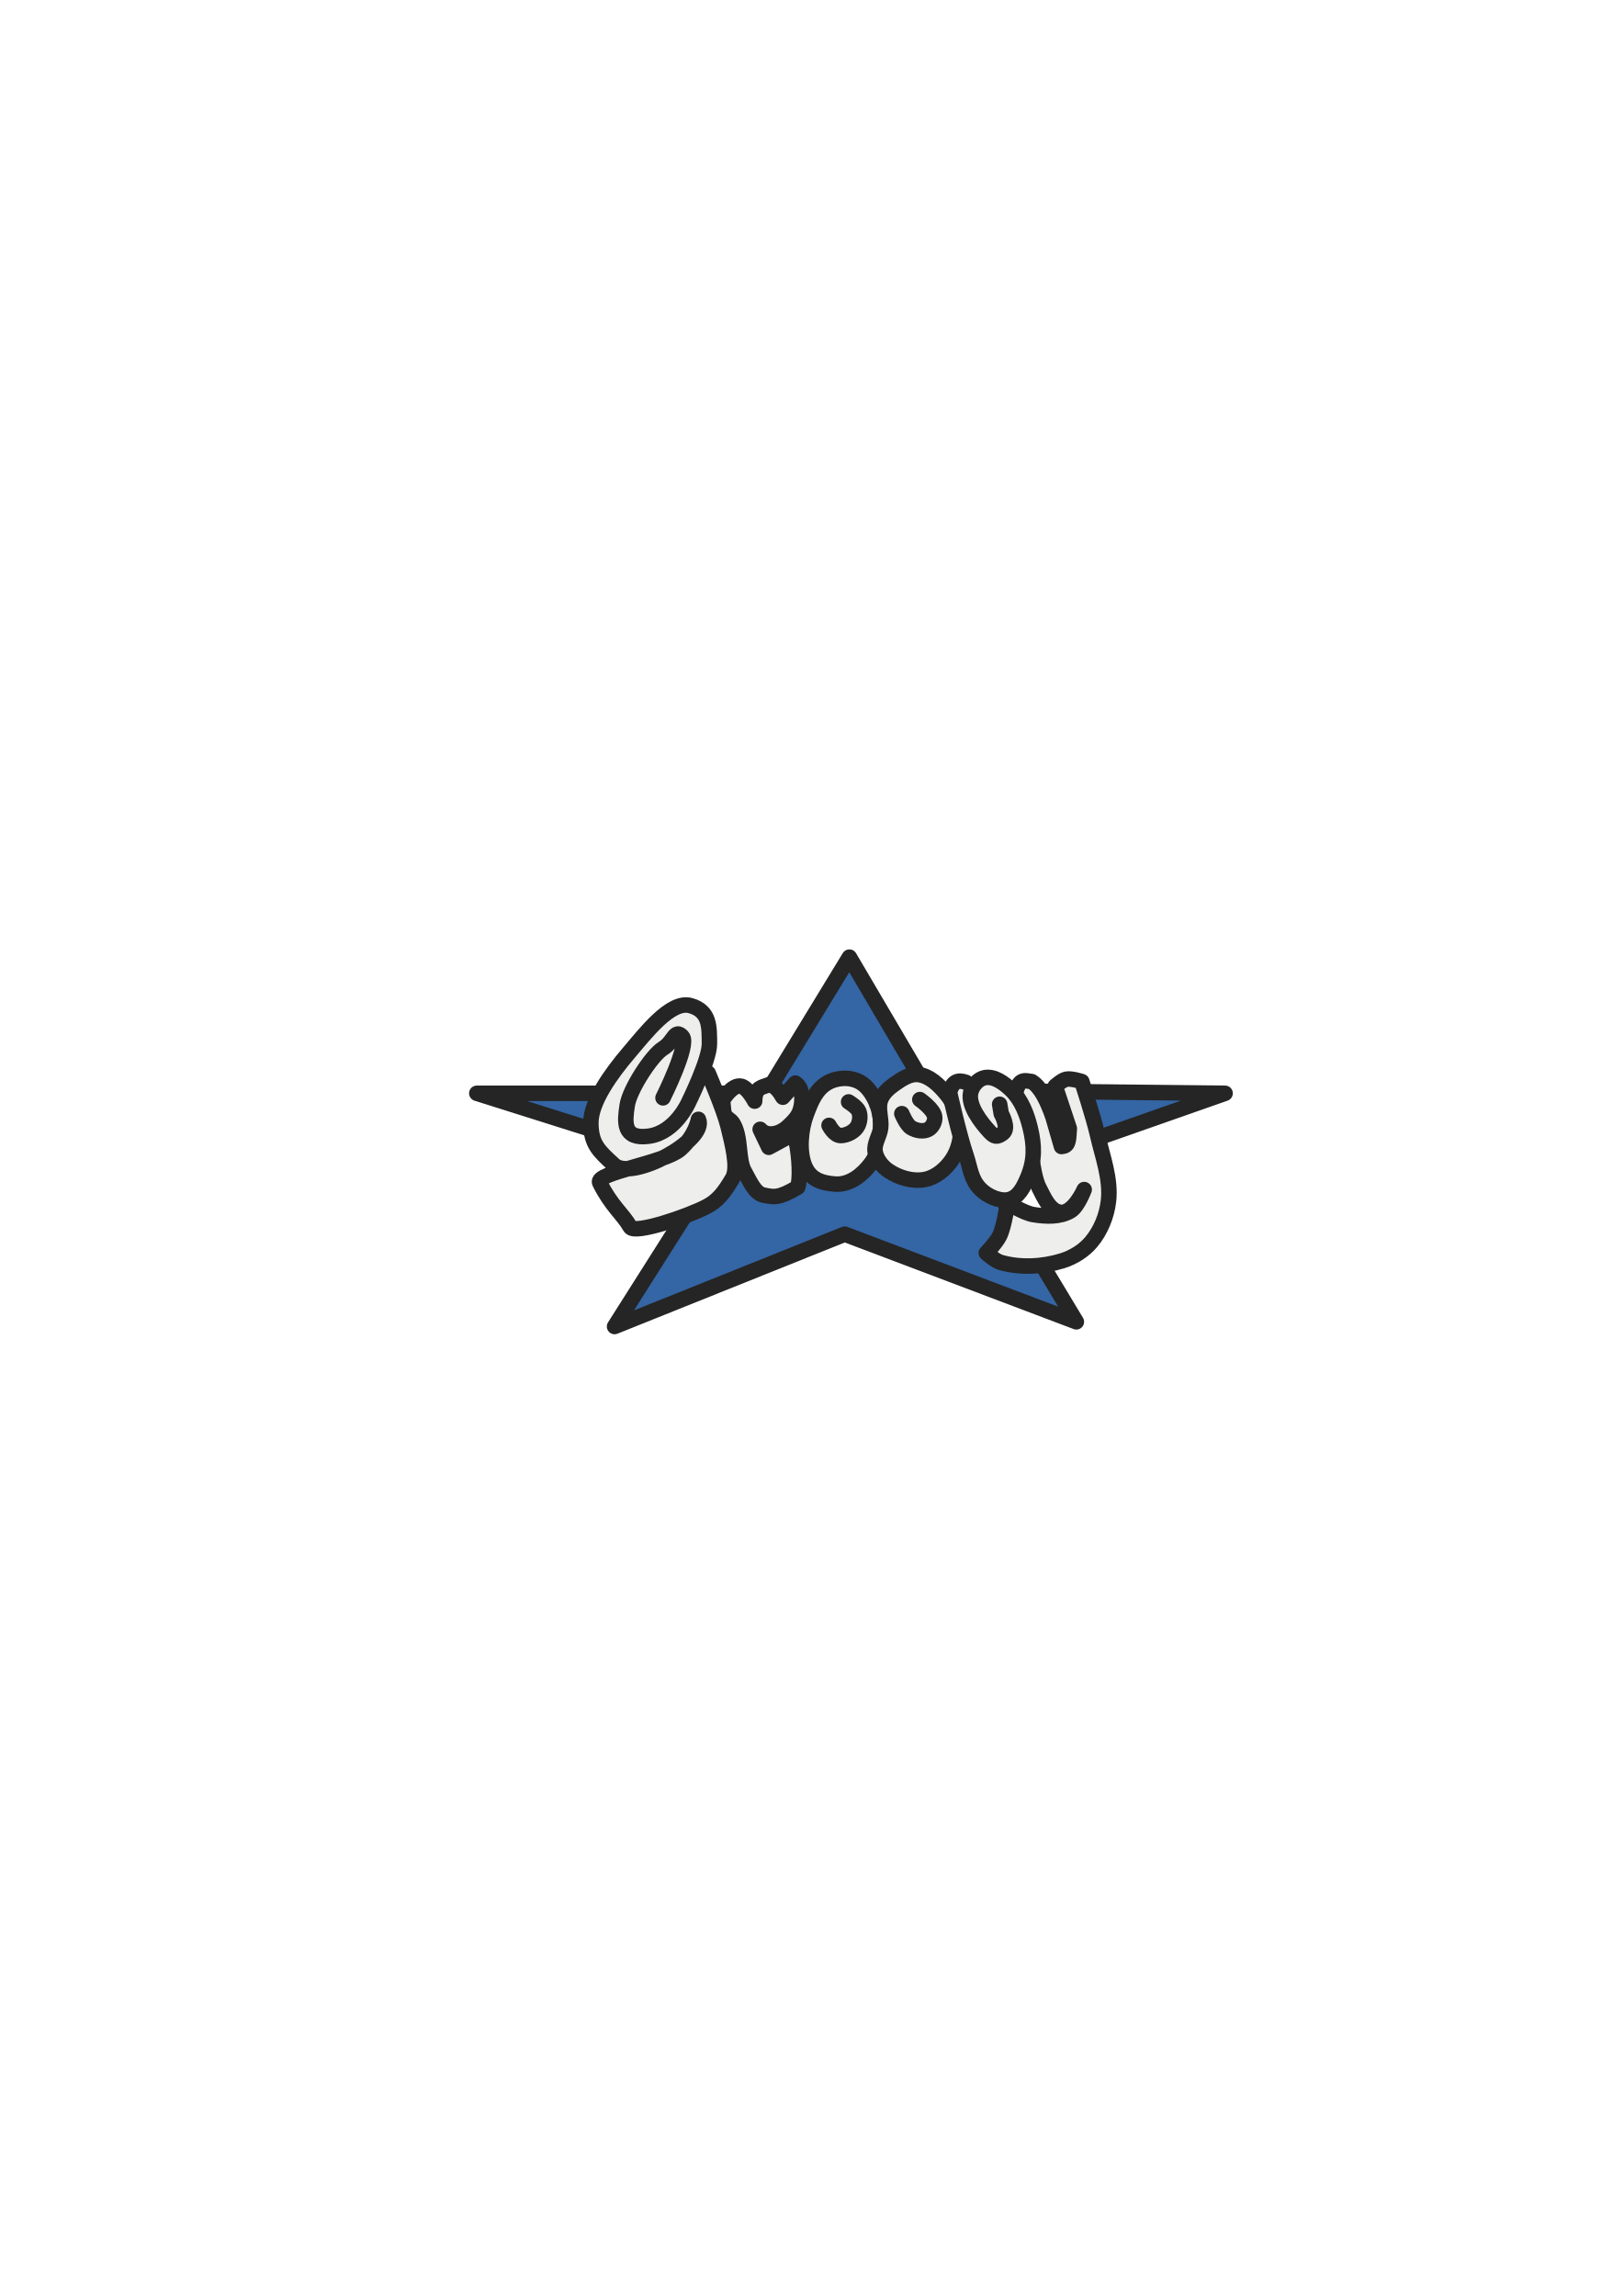
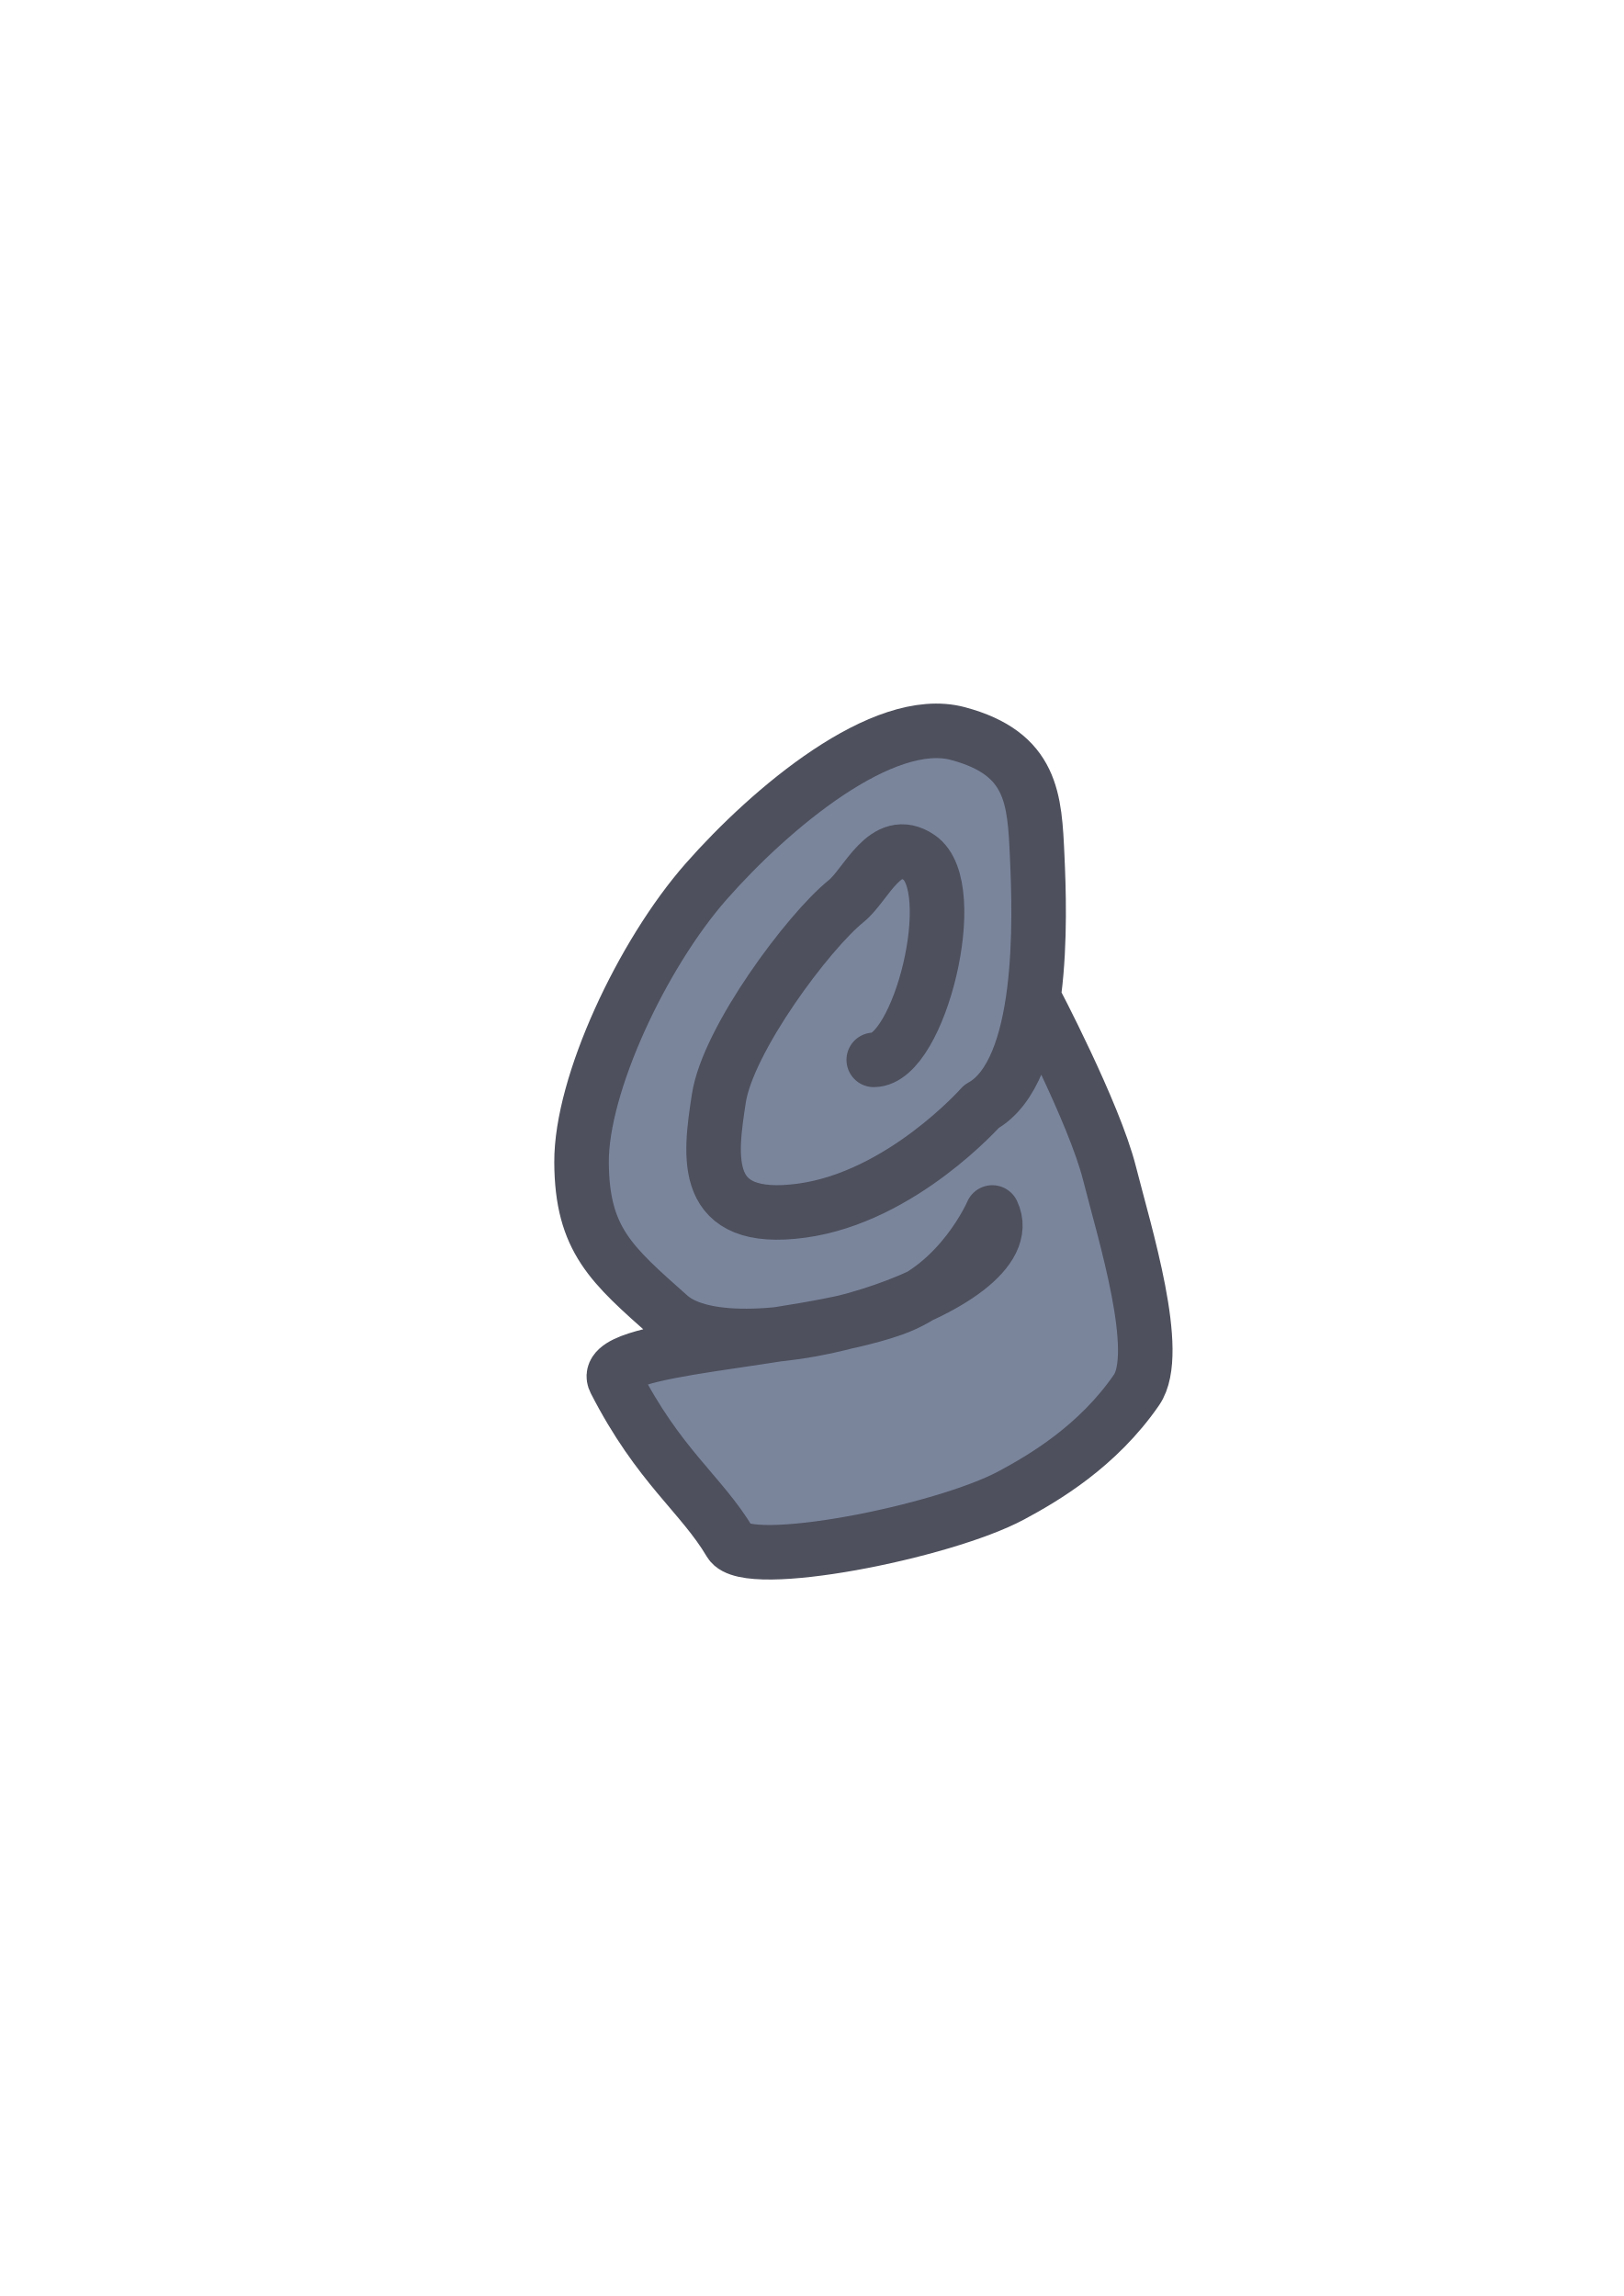
<svg xmlns="http://www.w3.org/2000/svg" width="210mm" height="297mm" viewBox="0 0 744.094 1052.362" id="svg2" version="1.1">
  <defs id="defs4">
    <linearGradient id="linearGradient2224">
      <stop id="stop2226" offset="0" style="stop-color:#7c7c7c;stop-opacity:1;" />
      <stop id="stop2228" offset="1" style="stop-color:#b8b8b8;stop-opacity:1;" />
    </linearGradient>
    <linearGradient id="linearGradient15218">
      <stop id="stop15220" offset="0" style="stop-color:#eeeeef;stop-opacity:1;" />
      <stop id="stop2736" offset="0.599" style="stop-color:#d3d7cf;stop-opacity:1;" />
      <stop id="stop2738" offset="0.828" style="stop-color:#ffffff;stop-opacity:1;" />
      <stop id="stop15222" offset="1" style="stop-color:#d3d7cf;stop-opacity:1;" />
    </linearGradient>
    <pattern y="0" x="0" height="6" width="6" patternUnits="userSpaceOnUse" id="EMFhbasepattern" />
    <pattern y="0" x="0" height="6" width="6" patternUnits="userSpaceOnUse" id="EMFhbasepattern-5" />
  </defs>
  <g id="layer1">
-     <rect style="opacity:1;fill:none;fill-opacity:1;stroke:none;stroke-width:23;stroke-linecap:butt;stroke-linejoin:round;stroke-miterlimit:4;stroke-dasharray:none;stroke-opacity:1" id="rect4160" width="400" height="400" x="190" y="322.362" />
-     <g id="g4162" transform="matrix(0.875,0,0,0.875,48.74539,64.19377)">
-       <path id="path3023" d="m 266.166,621.493 52.47,-82.805 -124.617,-39.353 151.672,0 43.452,-71.327 40.992,69.687 155.771,1.64 -123.797,43.452 45.912,76.246 -121.338,-45.912 z" style="fill:#3465a4;stroke:#252525;stroke-width:8.116;stroke-linecap:butt;stroke-linejoin:round;stroke-miterlimit:4;stroke-dasharray:none;stroke-opacity:1" />
-       <path id="path3814" d="m 322.735,503.024 c 0,0 4.908,-8.616 9.838,-7.379 3.379,0.848 6.969,7.789 6.969,7.789 0.084,-7.62 4.214,-7.149 7.379,-8.608 3.117,0.214 5.344,3.097 7.379,6.559 l 6.559,-7.379 c 0,0 4.345,2.124 3.279,10.658 -0.684,5.472 -2.692,7.982 -7.379,12.298 -3.727,3.432 -10.501,5.635 -14.347,1.23 l 4.509,9.428 9.838,-5.329 c 0,0 4.033,-0.236 4.509,2.05 1.806,8.673 2.251,19.724 0.82,24.186 -10.005,5.975 -12.519,5.239 -18.037,4.099 -4.638,-0.958 -7.473,-8.195 -9.838,-12.298 -3.693,-6.407 -1.51,-18.036 -6.149,-25.415 -1.034,-1.644 -4.509,-3.689 -4.509,-3.689 z" style="fill:#eeeeec;stroke:#252525;stroke-width:8.116;stroke-linecap:butt;stroke-linejoin:round;stroke-miterlimit:4;stroke-dasharray:none;stroke-opacity:1" />
-       <path id="path3025" d="m 315.196,488.76 c 0,0 8.242,19.119 10.365,27.797 2.123,8.678 5.647,21.799 2.389,27.317 -4.575,7.748 -7.864,11.795 -13.562,14.791 -9.609,5.054 -37.72,14.724 -40.042,10.675 -3.992,-6.961 -9.875,-10.909 -15.963,-23.189 -2.535,-5.113 33.945,-10.36 42.109,-17.462 8.164,-7.102 9.586,-15.723 9.586,-15.723 4.965,10.795 -34.745,32.549 -44.158,23.909 -8.011,-7.353 -12.119,-10.918 -12.174,-22.029 -0.055,-11.112 10.803,-26.063 19.711,-36.522 8.908,-10.46 22.085,-27.8 32.464,-24.928 10.379,2.872 9.843,11.6 9.926,19.98 0.083,8.38 -10.915,30.667 -10.915,30.667 0,0 -6.833,15.795 -20.688,17.731 -14.012,1.958 -12.724,-7.646 -11.466,-16.092 1.258,-8.446 12.918,-26.283 18.721,-29.847 5.803,-3.564 6.164,-10.469 10.095,-6.248 3.932,4.22 -10.066,32.137 -10.066,32.137" style="fill:#eeeeec;stroke:#252525;stroke-width:8.116;stroke-linecap:round;stroke-linejoin:round;stroke-miterlimit:4;stroke-dasharray:none;stroke-opacity:1" />
-       <path id="path3816" d="m 378.075,493.596 c 3.599,-1.962 8.731,-2.634 12.708,-1.64 4.507,1.127 7.266,3.51 9.838,7.379 3.267,4.914 5.151,11.32 4.919,17.217 -0.283,7.205 -0.687,13.428 -4.919,19.266 -4.448,6.137 -11.296,11.602 -18.857,11.068 -7.416,-0.524 -13.116,-2.571 -15.987,-9.428 -3.202,-7.647 -2.106,-19.298 0.82,-27.055 2.582,-6.844 5.055,-13.305 11.478,-16.807 z" style="fill:#eeeeec;stroke:#252525;stroke-width:8.116;stroke-linecap:butt;stroke-linejoin:miter;stroke-miterlimit:4;stroke-dasharray:none;stroke-opacity:1" />
-       <path id="path3818" d="m 405.54,502.614 c 1.317,-3.433 4.363,-6.095 7.379,-8.198 3.621,-2.526 7.911,-5.418 12.298,-4.919 5.951,0.677 10.971,5.608 14.757,10.248 3.947,4.838 6.915,10.99 7.379,17.217 0.441,5.916 -1.177,12.309 -4.509,17.217 -3.239,4.771 -8.288,9.091 -13.937,10.248 -6.462,1.324 -13.794,-0.828 -19.266,-4.509 -3.334,-2.243 -6.182,-5.897 -6.969,-9.838 -0.85,-4.258 2.388,-8.392 2.869,-12.708 0.545,-4.889 -1.762,-10.165 0,-14.757 z" style="fill:#eeeeec;stroke:#252525;stroke-width:8.116;stroke-linecap:butt;stroke-linejoin:miter;stroke-miterlimit:4;stroke-dasharray:none;stroke-opacity:1" />
-       <path id="path3820" d="m 378.485,516.142 c 0,0 2.665,5.376 6.149,5.329 3.383,-0.045 7.593,-2.261 9.018,-5.329 1.037,-2.234 1.335,-5.096 0.41,-7.379 -0.908,-2.241 -5.329,-4.919 -5.329,-4.919" style="fill:none;stroke:#252525;stroke-width:8.116;stroke-linecap:round;stroke-linejoin:round;stroke-miterlimit:4;stroke-dasharray:none;stroke-opacity:1" />
-       <path id="path3822" d="m 416.608,509.993 c 0,0 2.379,5.867 4.919,7.379 2.594,1.543 6.381,2.289 9.018,0.82 2.135,-1.19 3.583,-4.133 3.279,-6.559 -0.493,-3.941 -7.789,-9.018 -7.789,-9.018" style="fill:none;stroke:#252525;stroke-width:8.116;stroke-linecap:round;stroke-linejoin:round;stroke-miterlimit:4;stroke-dasharray:none;stroke-opacity:1" />
-       <path id="path3826" d="m 476.457,498.105 c 1.964,-7.019 5.193,-5.186 8.198,-4.919 4.894,3.054 8.313,10.649 11.068,18.447 l 4.509,15.577 c 3.683,-0.286 3.696,-2.583 4.099,-9.428 l -7.379,-22.136 c 0,0 3.515,-3.213 5.739,-3.689 2.702,-0.579 8.198,1.23 8.198,1.23 0,0 6.041,18.433 8.198,27.875 2.622,11.475 7.131,23.155 5.739,34.844 -0.912,7.661 -4.061,15.404 -9.018,21.316 -3.872,4.618 -9.411,8.055 -15.167,9.838 -10.315,3.195 -22.01,3.818 -32.384,0.82 -2.84,-0.821 -7.379,-4.919 -7.379,-4.919 0,0 5.331,-5.591 6.969,-9.018 2.544,-5.323 4.099,-17.217 4.099,-17.217 0,0 8.639,5.353 13.528,6.149 6.509,1.06 14.077,1.433 19.676,-2.05 3.702,-2.302 6.969,-11.068 6.969,-11.068 0,0 -5.712,13.016 -12.708,11.888 -5.577,-0.899 -8.443,-8.034 -11.068,-13.118 -2.007,-3.887 -3.279,-12.708 -3.279,-12.708" style="fill:#eeeeec;stroke:#252525;stroke-width:8.116;stroke-linecap:round;stroke-linejoin:round;stroke-miterlimit:4;stroke-dasharray:none;stroke-opacity:1" />
-       <path id="path3824" d="m 467.849,505.074 0.82,4.919 c 0,0 4.363,7.654 0.82,10.248 -3.112,2.279 -4.35,2.013 -6.969,-0.82 -4.693,-5.077 -11.336,-13.747 -9.838,-20.496 0.775,-3.491 3.864,-7.126 7.379,-7.789 5.046,-0.951 10.264,2.972 13.937,6.559 5.247,5.123 8.102,12.552 9.838,19.676 2.264,9.294 2.445,16.994 -1.23,25.825 -2.116,5.085 -4.846,10.814 -10.248,11.888 -4.753,0.945 -10.882,-1.941 -14.347,-5.329 -5.298,-5.181 -5.407,-11.02 -7.789,-18.037 -3.632,-10.702 -8.608,-32.794 -8.608,-32.794 1.591,-6.249 4.845,-6.681 8.608,-5.329" style="fill:#eeeeec;stroke:#252525;stroke-width:8.116;stroke-linecap:round;stroke-linejoin:round;stroke-miterlimit:4;stroke-dasharray:none;stroke-opacity:1" />
+     <g id="g4242">
+       <rect y="322.624" x="190" height="400" width="400" id="rect4160" style="opacity:1;fill:none;fill-opacity:1;stroke:none;stroke-width:23;stroke-linecap:butt;stroke-linejoin:round;stroke-miterlimit:4;stroke-dasharray:none;stroke-opacity:1" />
+       <path id="path3025-2" d="m 473.67,457.321 c 0,0 27.749,52.642 34.767,80.395 7.018,27.753 24.135,82.339 12.399,99.359 -17.832,25.862 -42.412,40.285 -57.337,48.303 -31.401,16.868 -121.209,34.586 -128.885,21.638 -13.198,-22.261 -32.676,-34.872 -52.776,-74.157 -8.341,-16.303 82.339,-17.097 127.218,-32.843 31.496,-11.05 45.693,-44.281 45.693,-44.281 16.415,34.522 -116.873,75.09 -147.994,47.461 -26.486,-23.515 -40.066,-34.914 -40.25,-70.449 -0.183,-35.535 27.716,-95.347 57.166,-128.797 29.45,-33.45 81.018,-76.905 115.332,-67.719 34.314,9.186 35.118,30.104 36.316,56.394 1.263,27.722 3.651,98.591 -25.588,114.571 0,0 -36.592,41.512 -82.398,47.704 -46.324,6.262 -42.068,-24.45 -37.908,-51.46 4.16,-27.01 41.014,-76.452 58.394,-90.45 9.185,-7.398 17.878,-30.511 33.377,-19.982 19.867,13.496 0.117,92.772 -20.781,92.772" style="fill:#7a859c;stroke:#4e505d;stroke-width:25;stroke-linecap:round;stroke-linejoin:round;stroke-miterlimit:4;stroke-dasharray:none;stroke-opacity:1" />
    </g>
  </g>
</svg>
